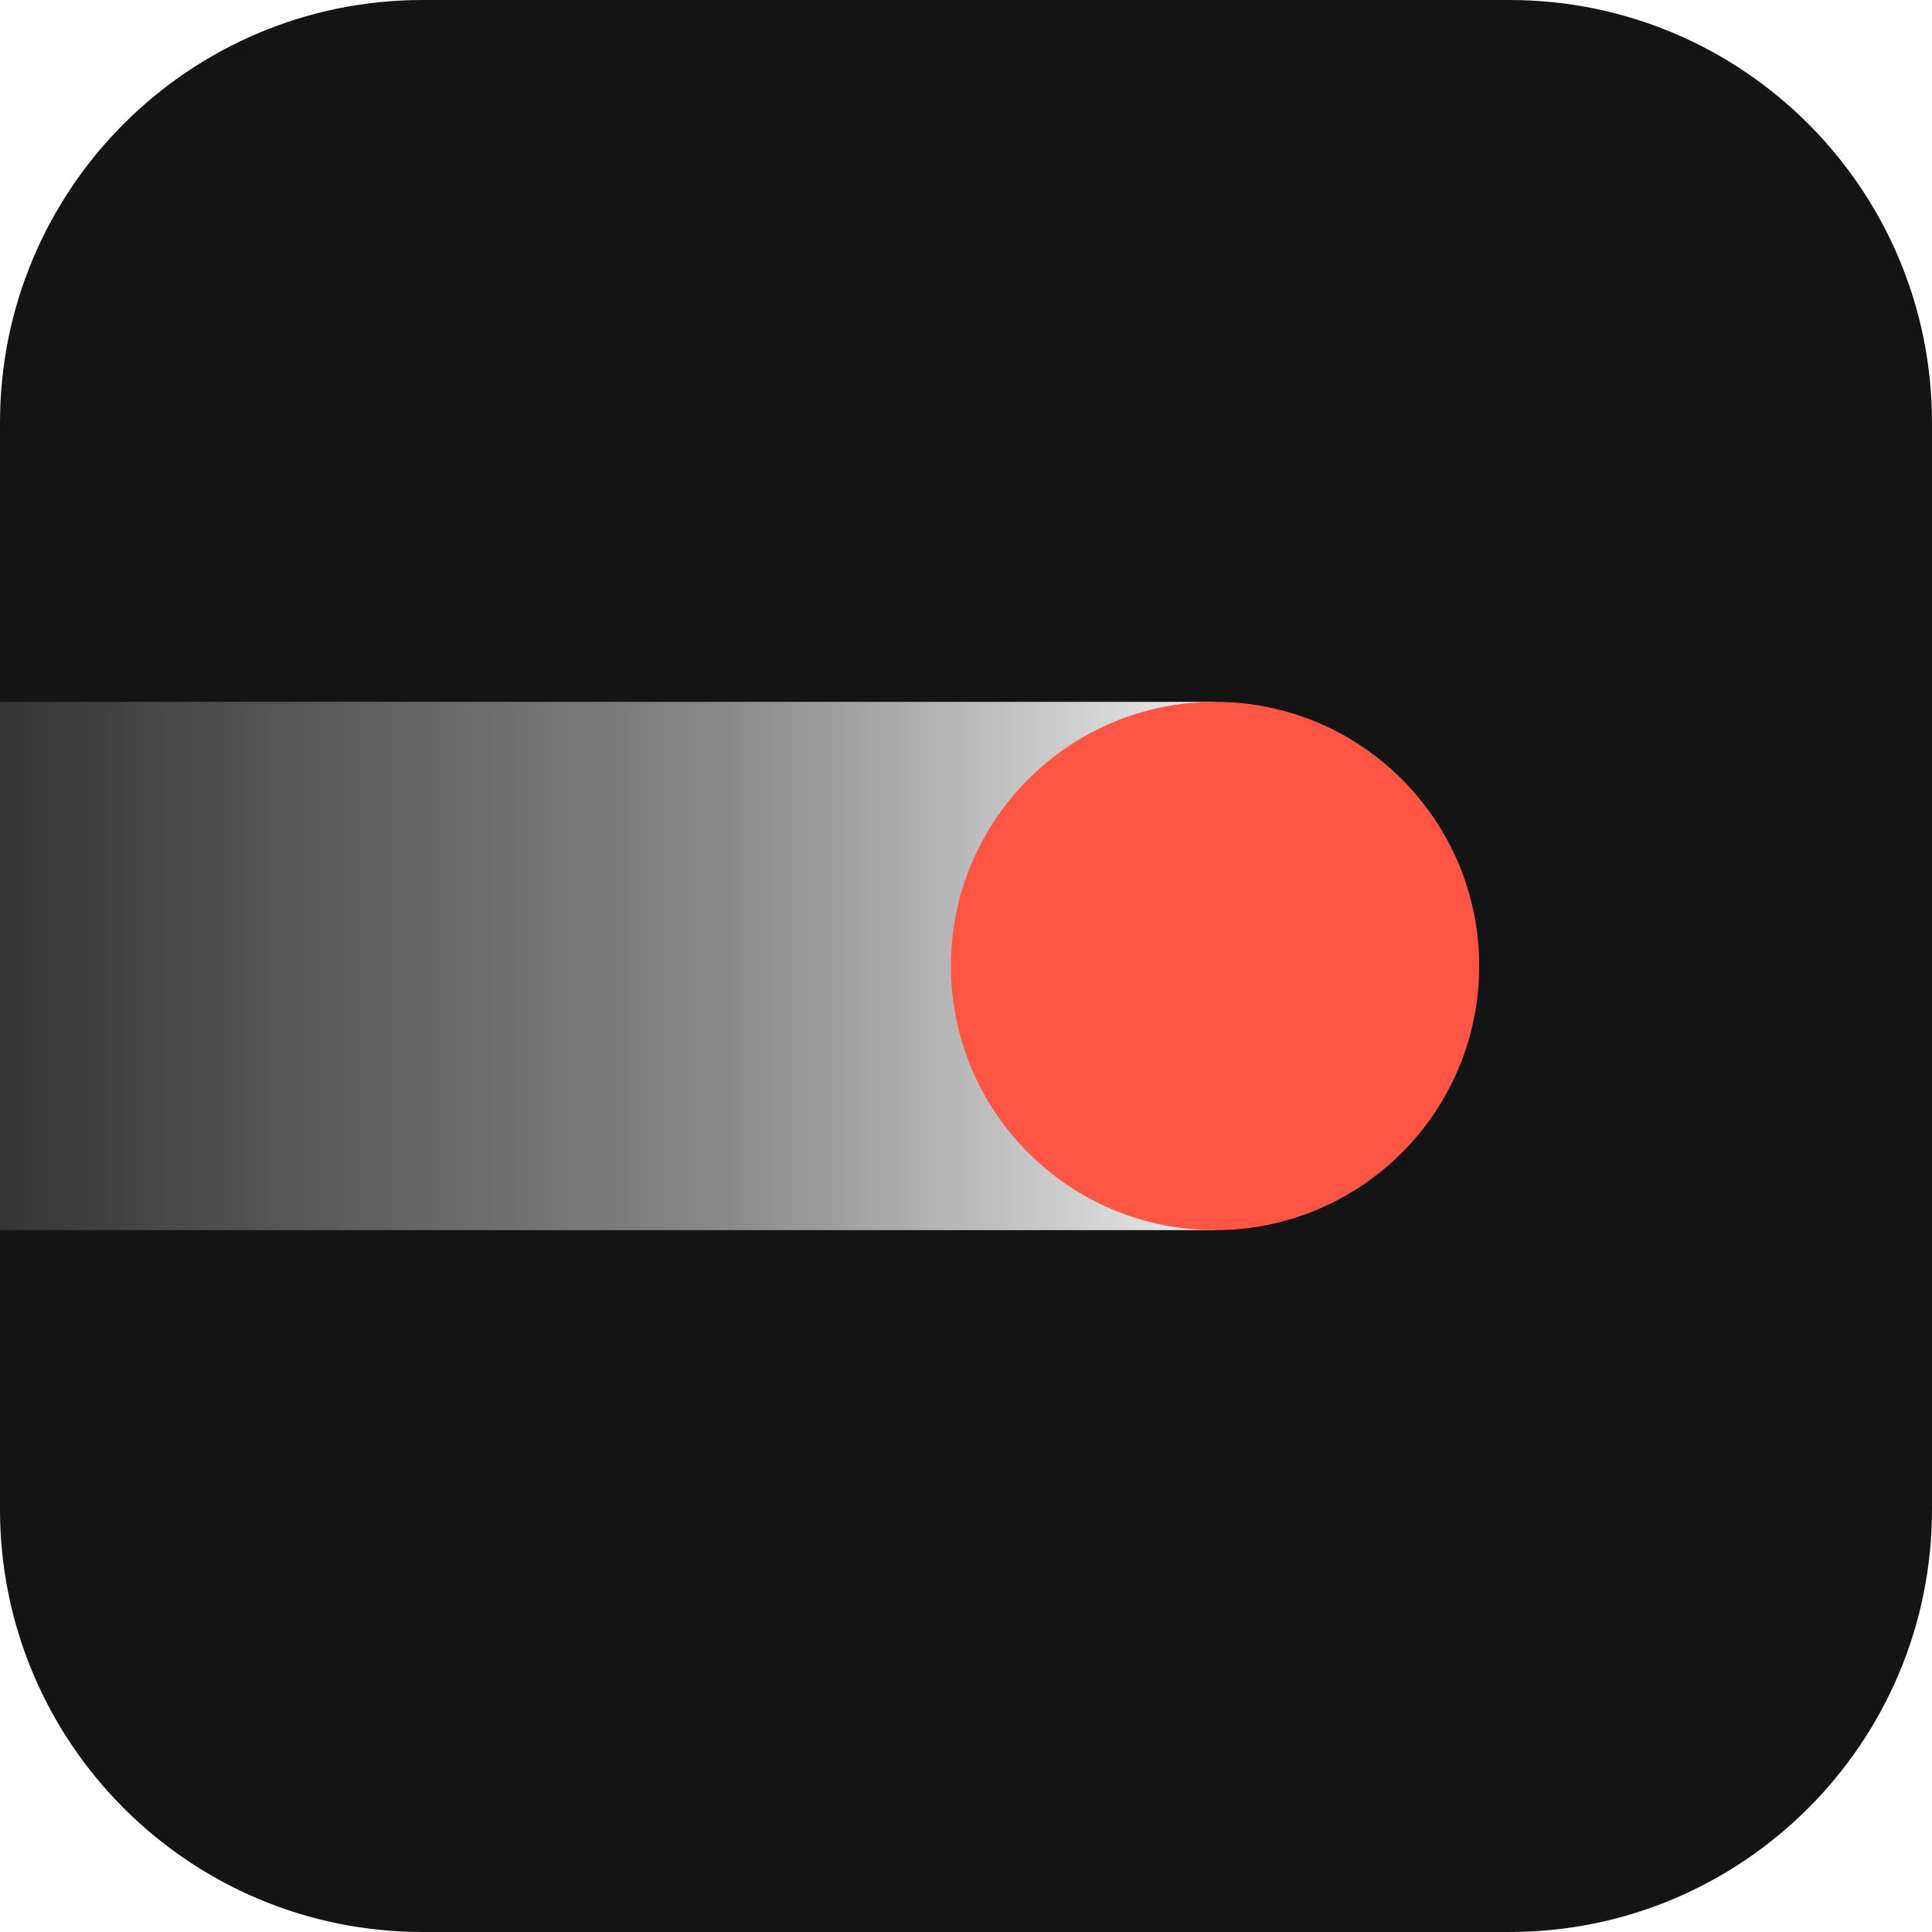
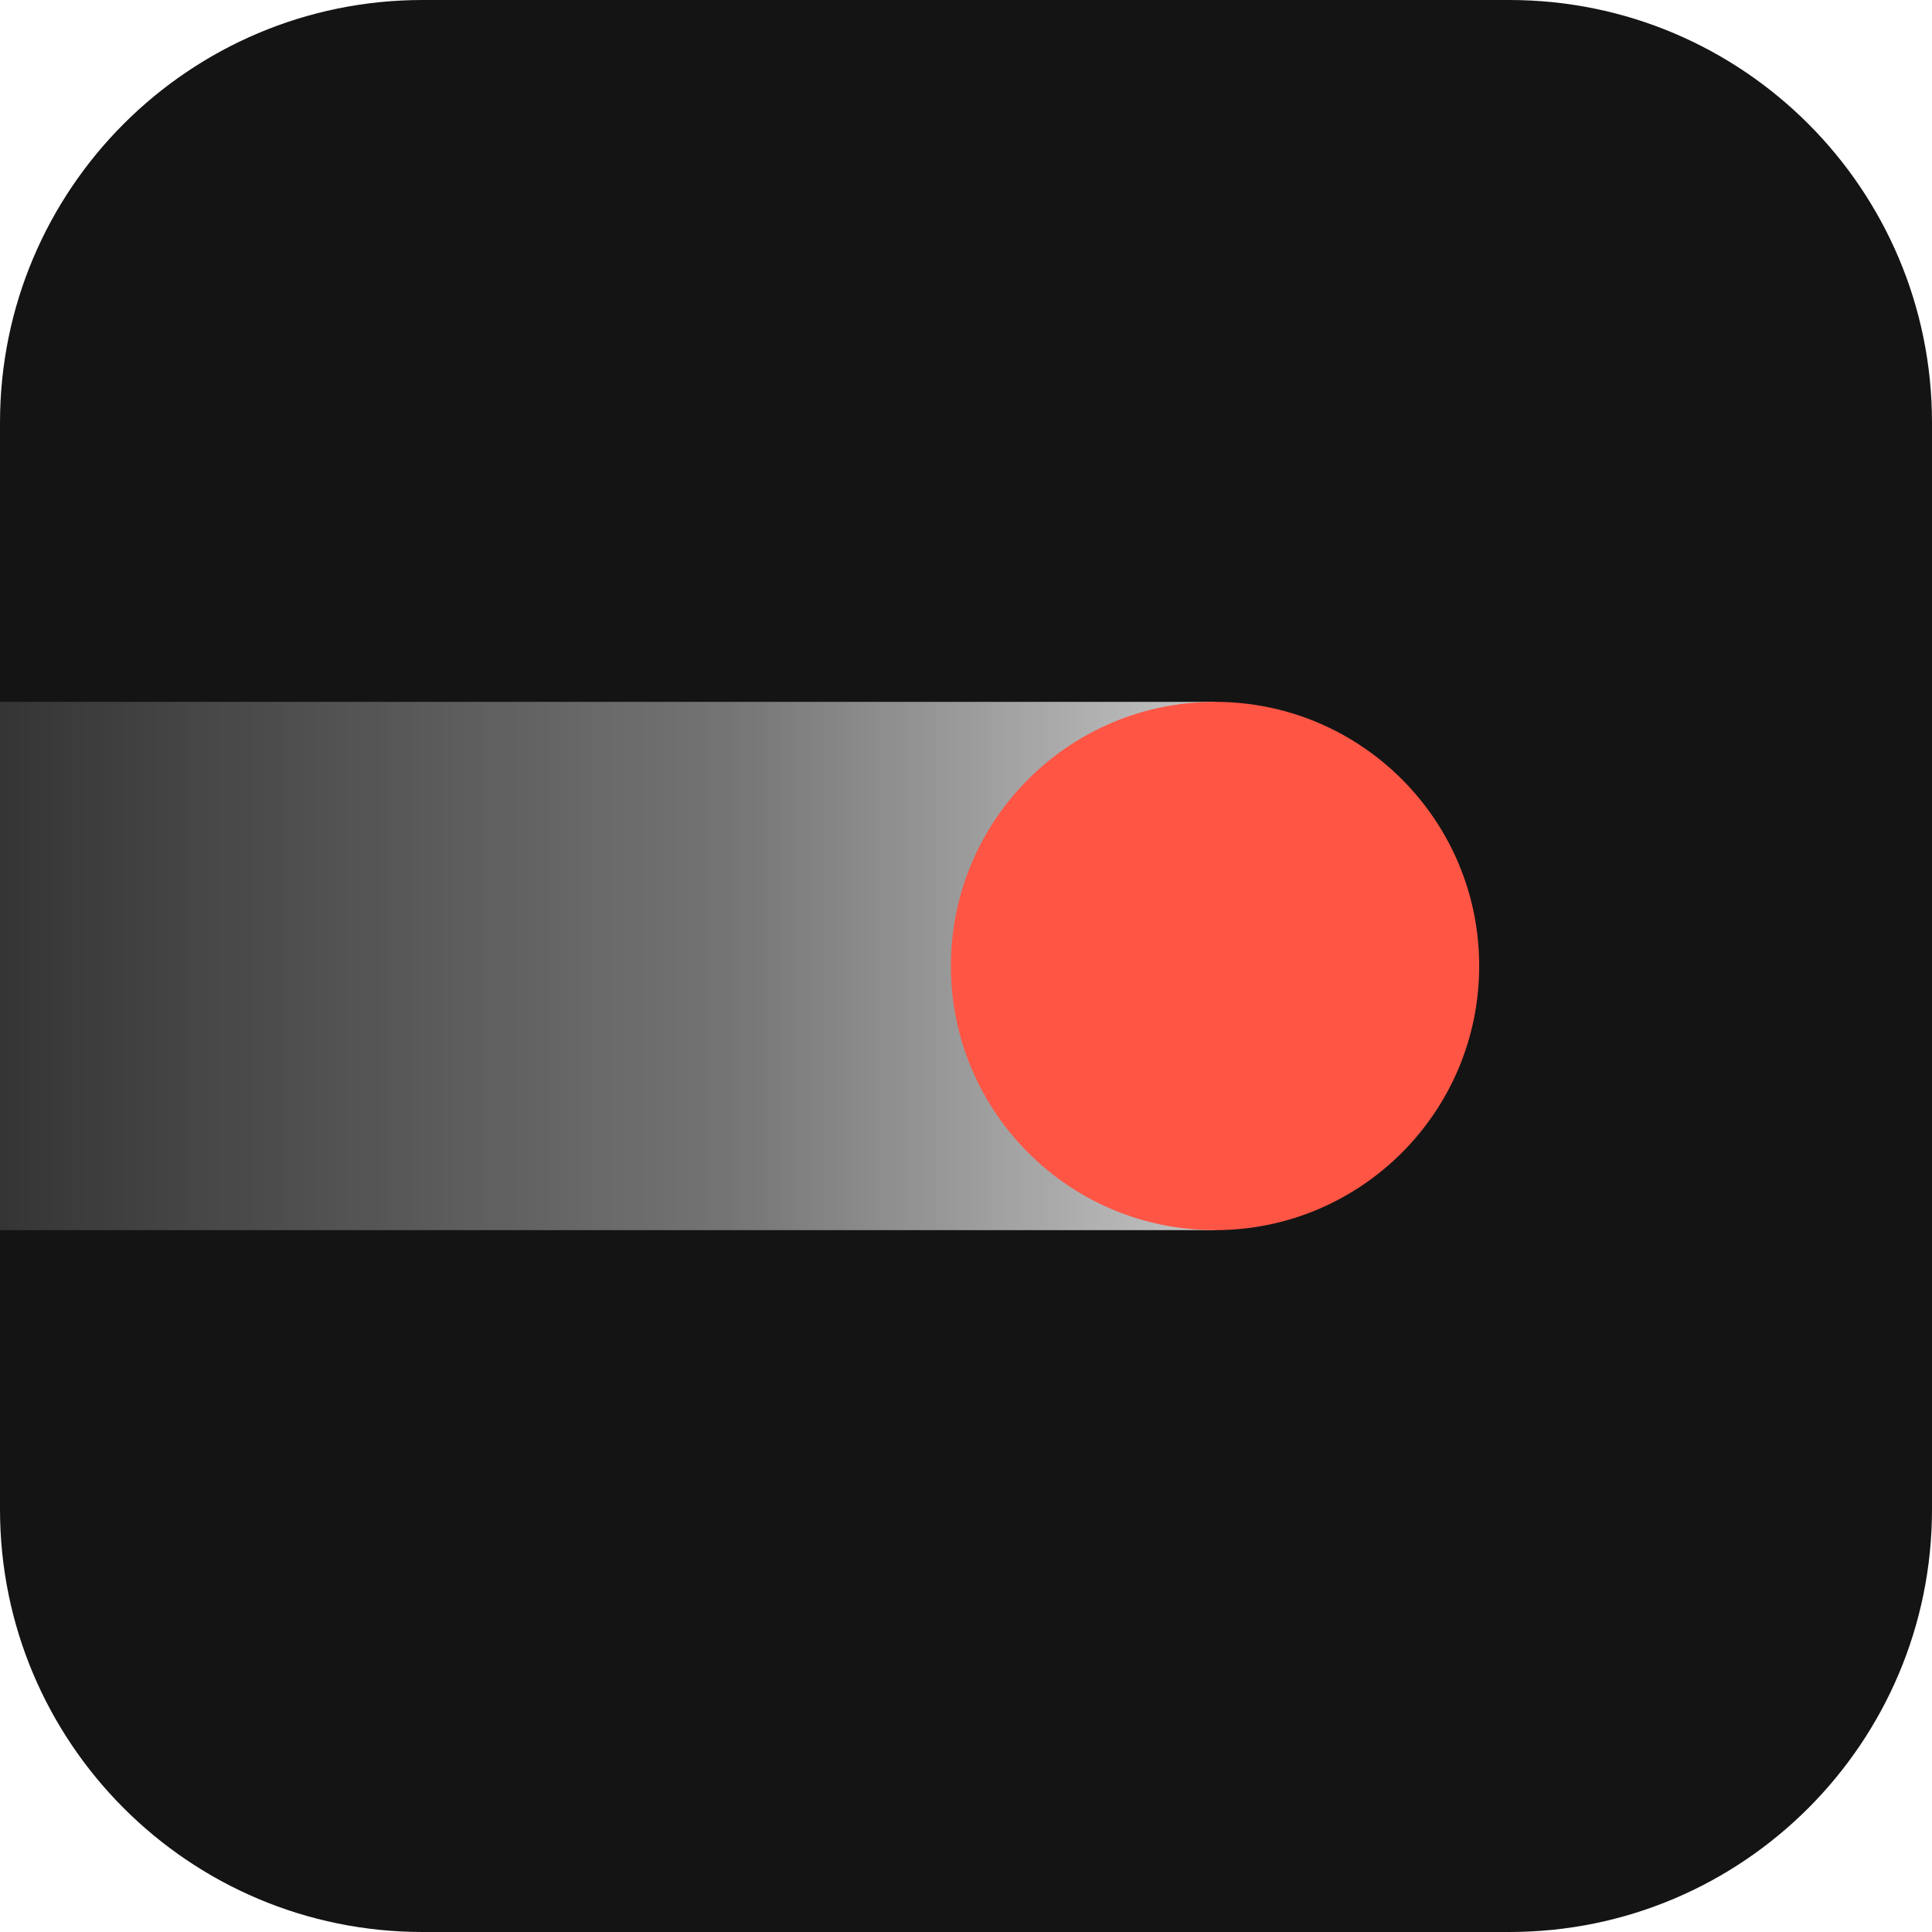
<svg xmlns="http://www.w3.org/2000/svg" viewBox="0 0 512 512">
  <defs>
    <clipPath id="tile">
      <rect width="512" height="512" rx="112" />
    </clipPath>
    <linearGradient id="band" x1="0" y1="0" x2="322" y2="0" gradientUnits="userSpaceOnUse">
      <stop offset="0" stop-color="#ffffff" stop-opacity="0.14" />
-       <stop offset="0.6" stop-color="#ffffff" stop-opacity="0.5" />
-       <stop offset="1" stop-color="#ffffff" stop-opacity="0.92" />
+       <stop offset="0.6" stop-color="#ffffff" stop-opacity="0.41" />
+       <stop offset="1" stop-color="#ffffff" stop-opacity="0.75" />
    </linearGradient>
  </defs>
  <g clip-path="url(#tile)">
    <rect width="512" height="512" fill="#141414" />
    <rect x="0" y="186" width="322" height="140" fill="url(#band)" />
    <circle cx="322" cy="256" r="70" fill="#ff5545" />
  </g>
</svg>
